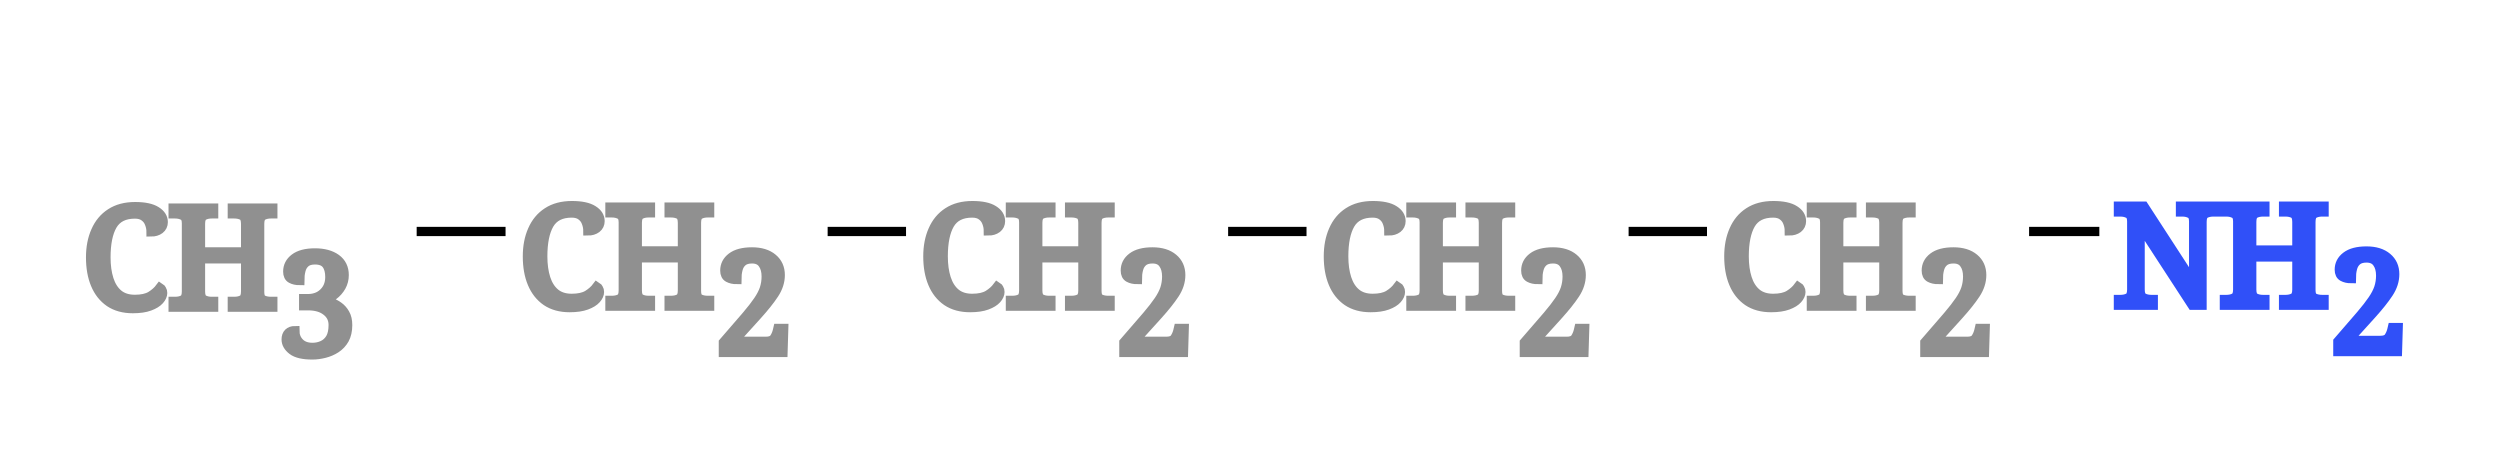
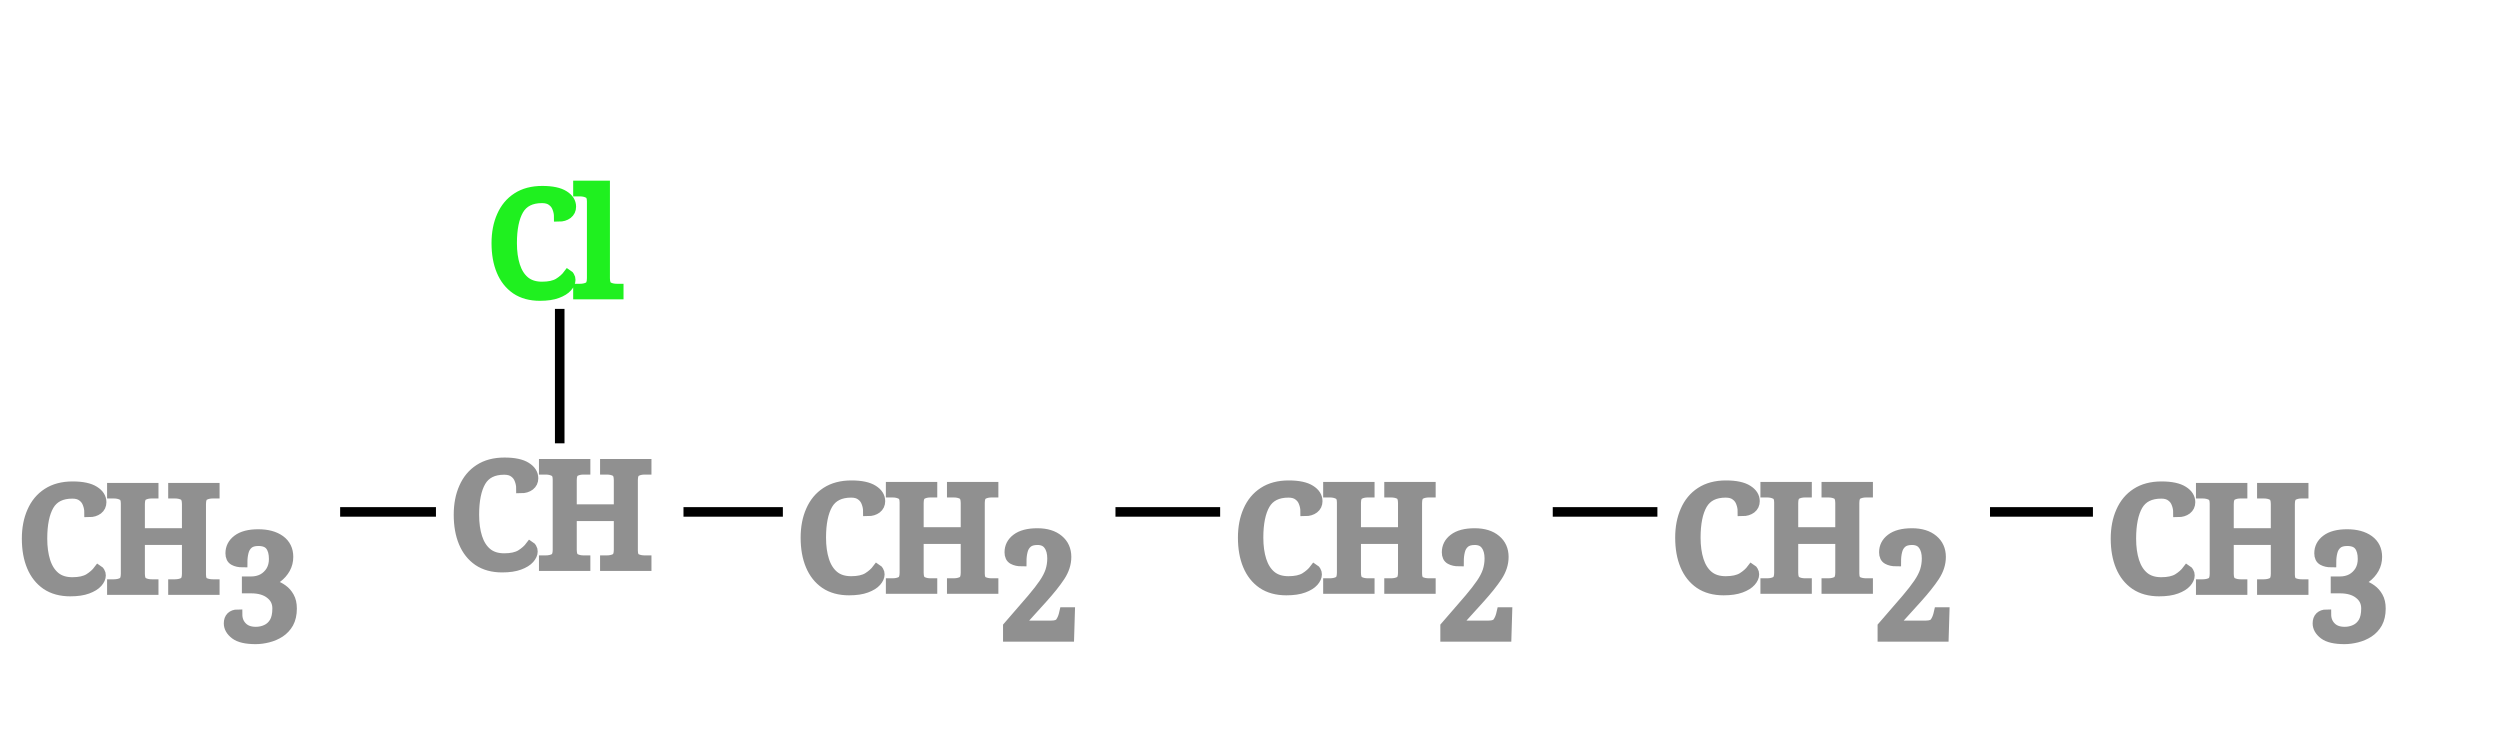
- <svg xmlns="http://www.w3.org/2000/svg" contentScriptType="text/ecmascript" width="270" zoomAndPan="magnify" contentStyleType="text/css" height="50.0" preserveAspectRatio="xMidYMid meet" version="1.0">
+ <svg xmlns="http://www.w3.org/2000/svg" contentScriptType="text/ecmascript" width="261.462" zoomAndPan="magnify" contentStyleType="text/css" height="78.538" preserveAspectRatio="xMidYMid meet" version="1.0">
  <g>
    <g>
-       <line x1="71.992" x2="115.244" y1="25.0" y2="25.0" class="bond" id="b1" stroke="rgb(0, 0, 0)" stroke-width="1.0" />
-       <line x1="71.992" x2="45" y1="25.0" y2="25.0" class="bond" id="b2" stroke="rgb(0, 0, 0)" stroke-width="1.0" />
-       <line x1="115.244" x2="158.496" y1="25.0" y2="25.0" class="bond" id="b3" stroke="rgb(0, 0, 0)" stroke-width="1.0" />
-       <line x1="158.496" x2="201.748" y1="25.0" y2="25.0" class="bond" id="b4" stroke="rgb(0, 0, 0)" stroke-width="1.0" />
-       <line x1="201.748" x2="245" y1="25.0" y2="25.0" class="bond" id="b5" stroke="rgb(0, 0, 0)" stroke-width="1.0" />
+       <line x1="53.538" x2="99.269" y1="53.538" y2="53.538" class="bond" id="b1" stroke="rgb(0, 0, 0)" stroke-width="1.0" />
+       <line x1="53.538" x2="25.0" y1="53.538" y2="53.538" class="bond" id="b2" stroke="rgb(0, 0, 0)" stroke-width="1.0" />
+       <line x1="58.538" x2="58.538" y1="53.538" y2="25.0" class="bond" id="b3" stroke="rgb(0, 0, 0)" stroke-width="1.0" />
+       <line x1="99.269" x2="145.001" y1="53.538" y2="53.538" class="bond" id="b4" stroke="rgb(0, 0, 0)" stroke-width="1.0" />
+       <line x1="145.001" x2="190.731" y1="53.538" y2="53.538" class="bond" id="b5" stroke="rgb(0, 0, 0)" stroke-width="1.0" />
+       <line x1="190.731" x2="236.462" y1="53.538" y2="53.538" class="bond" id="b6" stroke="rgb(0, 0, 0)" stroke-width="1.0" />
    </g>
    <g>
      <g class="atom" id="a1">
-         <rect x="7.927" y="15.826" fill="rgb(255, 255, 255)" width="34.146" height="18.348" stroke="rgb(255, 255, 255)" stroke-width="1.0" />
-         <text x="8.927" font-size="15.0px" y="33.174" fill="rgb(144, 144, 144)" font-family="Serif" stroke="rgb(144, 144, 144)" stroke-width="1.0">CH<tspan baseline-shift="-5px">3</tspan>
+         <rect x="0.927" y="44.365" fill="rgb(255, 255, 255)" width="34.146" height="18.348" stroke="rgb(255, 255, 255)" stroke-width="1.0" />
+         <text x="1.927" font-size="15.0px" y="61.712" fill="rgb(144, 144, 144)" font-family="Serif" stroke="rgb(144, 144, 144)" stroke-width="1.0">CH<tspan baseline-shift="-5px">3</tspan>
        </text>
      </g>
      <g class="atom" id="a2">
-         <rect x="55.1" y="15.934" fill="rgb(255, 255, 255)" width="33.785" height="18.133" stroke="rgb(255, 255, 255)" stroke-width="1.0" />
-         <text x="56.1" font-size="15.0px" y="33.066" fill="rgb(144, 144, 144)" font-family="Serif" stroke="rgb(144, 144, 144)" stroke-width="1.0">CH<tspan baseline-shift="-5px">2</tspan>
-         </text>
+         <rect x="46.094" y="46.865" fill="rgb(255, 255, 255)" width="24.888" height="13.348" stroke="rgb(255, 255, 255)" stroke-width="1.0" />
+         <text x="47.094" font-size="15.0px" y="59.212" fill="rgb(144, 144, 144)" font-family="Serif" stroke="rgb(144, 144, 144)" stroke-width="1.0">CH</text>
      </g>
      <g class="atom" id="a3">
-         <rect x="98.352" y="15.934" fill="rgb(255, 255, 255)" width="33.785" height="18.133" stroke="rgb(255, 255, 255)" stroke-width="1.0" />
-         <text x="99.352" font-size="15.0px" y="33.066" fill="rgb(144, 144, 144)" font-family="Serif" stroke="rgb(144, 144, 144)" stroke-width="1.0">CH<tspan baseline-shift="-5px">2</tspan>
-         </text>
+         <rect x="50.047" y="18.194" fill="rgb(255, 255, 255)" width="16.983" height="13.611" stroke="rgb(255, 255, 255)" stroke-width="1.0" />
+         <text x="51.047" font-size="15.0px" y="30.806" fill="rgb(31, 240, 31)" font-family="Serif" stroke="rgb(31, 240, 31)" stroke-width="1.0">Cl</text>
      </g>
      <g class="atom" id="a4">
-         <rect x="141.604" y="15.934" fill="rgb(255, 255, 255)" width="33.785" height="18.133" stroke="rgb(255, 255, 255)" stroke-width="1.0" />
-         <text x="142.604" font-size="15.0px" y="33.066" fill="rgb(144, 144, 144)" font-family="Serif" stroke="rgb(144, 144, 144)" stroke-width="1.0">CH<tspan baseline-shift="-5px">2</tspan>
+         <rect x="82.376" y="44.472" fill="rgb(255, 255, 255)" width="33.785" height="18.133" stroke="rgb(255, 255, 255)" stroke-width="1.0" />
+         <text x="83.376" font-size="15.0px" y="61.605" fill="rgb(144, 144, 144)" font-family="Serif" stroke="rgb(144, 144, 144)" stroke-width="1.0">CH<tspan baseline-shift="-5px">2</tspan>
        </text>
      </g>
      <g class="atom" id="a5">
-         <rect x="184.856" y="15.934" fill="rgb(255, 255, 255)" width="33.785" height="18.133" stroke="rgb(255, 255, 255)" stroke-width="1.0" />
-         <text x="185.856" font-size="15.0px" y="33.066" fill="rgb(144, 144, 144)" font-family="Serif" stroke="rgb(144, 144, 144)" stroke-width="1.0">CH<tspan baseline-shift="-5px">2</tspan>
+         <rect x="128.109" y="44.472" fill="rgb(255, 255, 255)" width="33.785" height="18.133" stroke="rgb(255, 255, 255)" stroke-width="1.0" />
+         <text x="129.109" font-size="15.0px" y="61.605" fill="rgb(144, 144, 144)" font-family="Serif" stroke="rgb(144, 144, 144)" stroke-width="1.0">CH<tspan baseline-shift="-5px">2</tspan>
        </text>
      </g>
      <g class="atom" id="a6">
-         <rect x="227.228" y="16.031" fill="rgb(255, 255, 255)" width="35.545" height="17.938" stroke="rgb(255, 255, 255)" stroke-width="1.0" />
-         <text x="228.228" font-size="15.0px" y="32.969" fill="rgb(48, 80, 248)" font-family="Serif" stroke="rgb(48, 80, 248)" stroke-width="1.0">NH<tspan baseline-shift="-5px">2</tspan>
+         <rect x="173.839" y="44.472" fill="rgb(255, 255, 255)" width="33.785" height="18.133" stroke="rgb(255, 255, 255)" stroke-width="1.0" />
+         <text x="174.839" font-size="15.0px" y="61.605" fill="rgb(144, 144, 144)" font-family="Serif" stroke="rgb(144, 144, 144)" stroke-width="1.0">CH<tspan baseline-shift="-5px">2</tspan>
+         </text>
+       </g>
+       <g class="atom" id="a7">
+         <rect x="219.389" y="44.365" fill="rgb(255, 255, 255)" width="34.146" height="18.348" stroke="rgb(255, 255, 255)" stroke-width="1.0" />
+         <text x="220.389" font-size="15.0px" y="61.712" fill="rgb(144, 144, 144)" font-family="Serif" stroke="rgb(144, 144, 144)" stroke-width="1.0">CH<tspan baseline-shift="-5px">3</tspan>
        </text>
      </g>
    </g>
  </g>
</svg>
